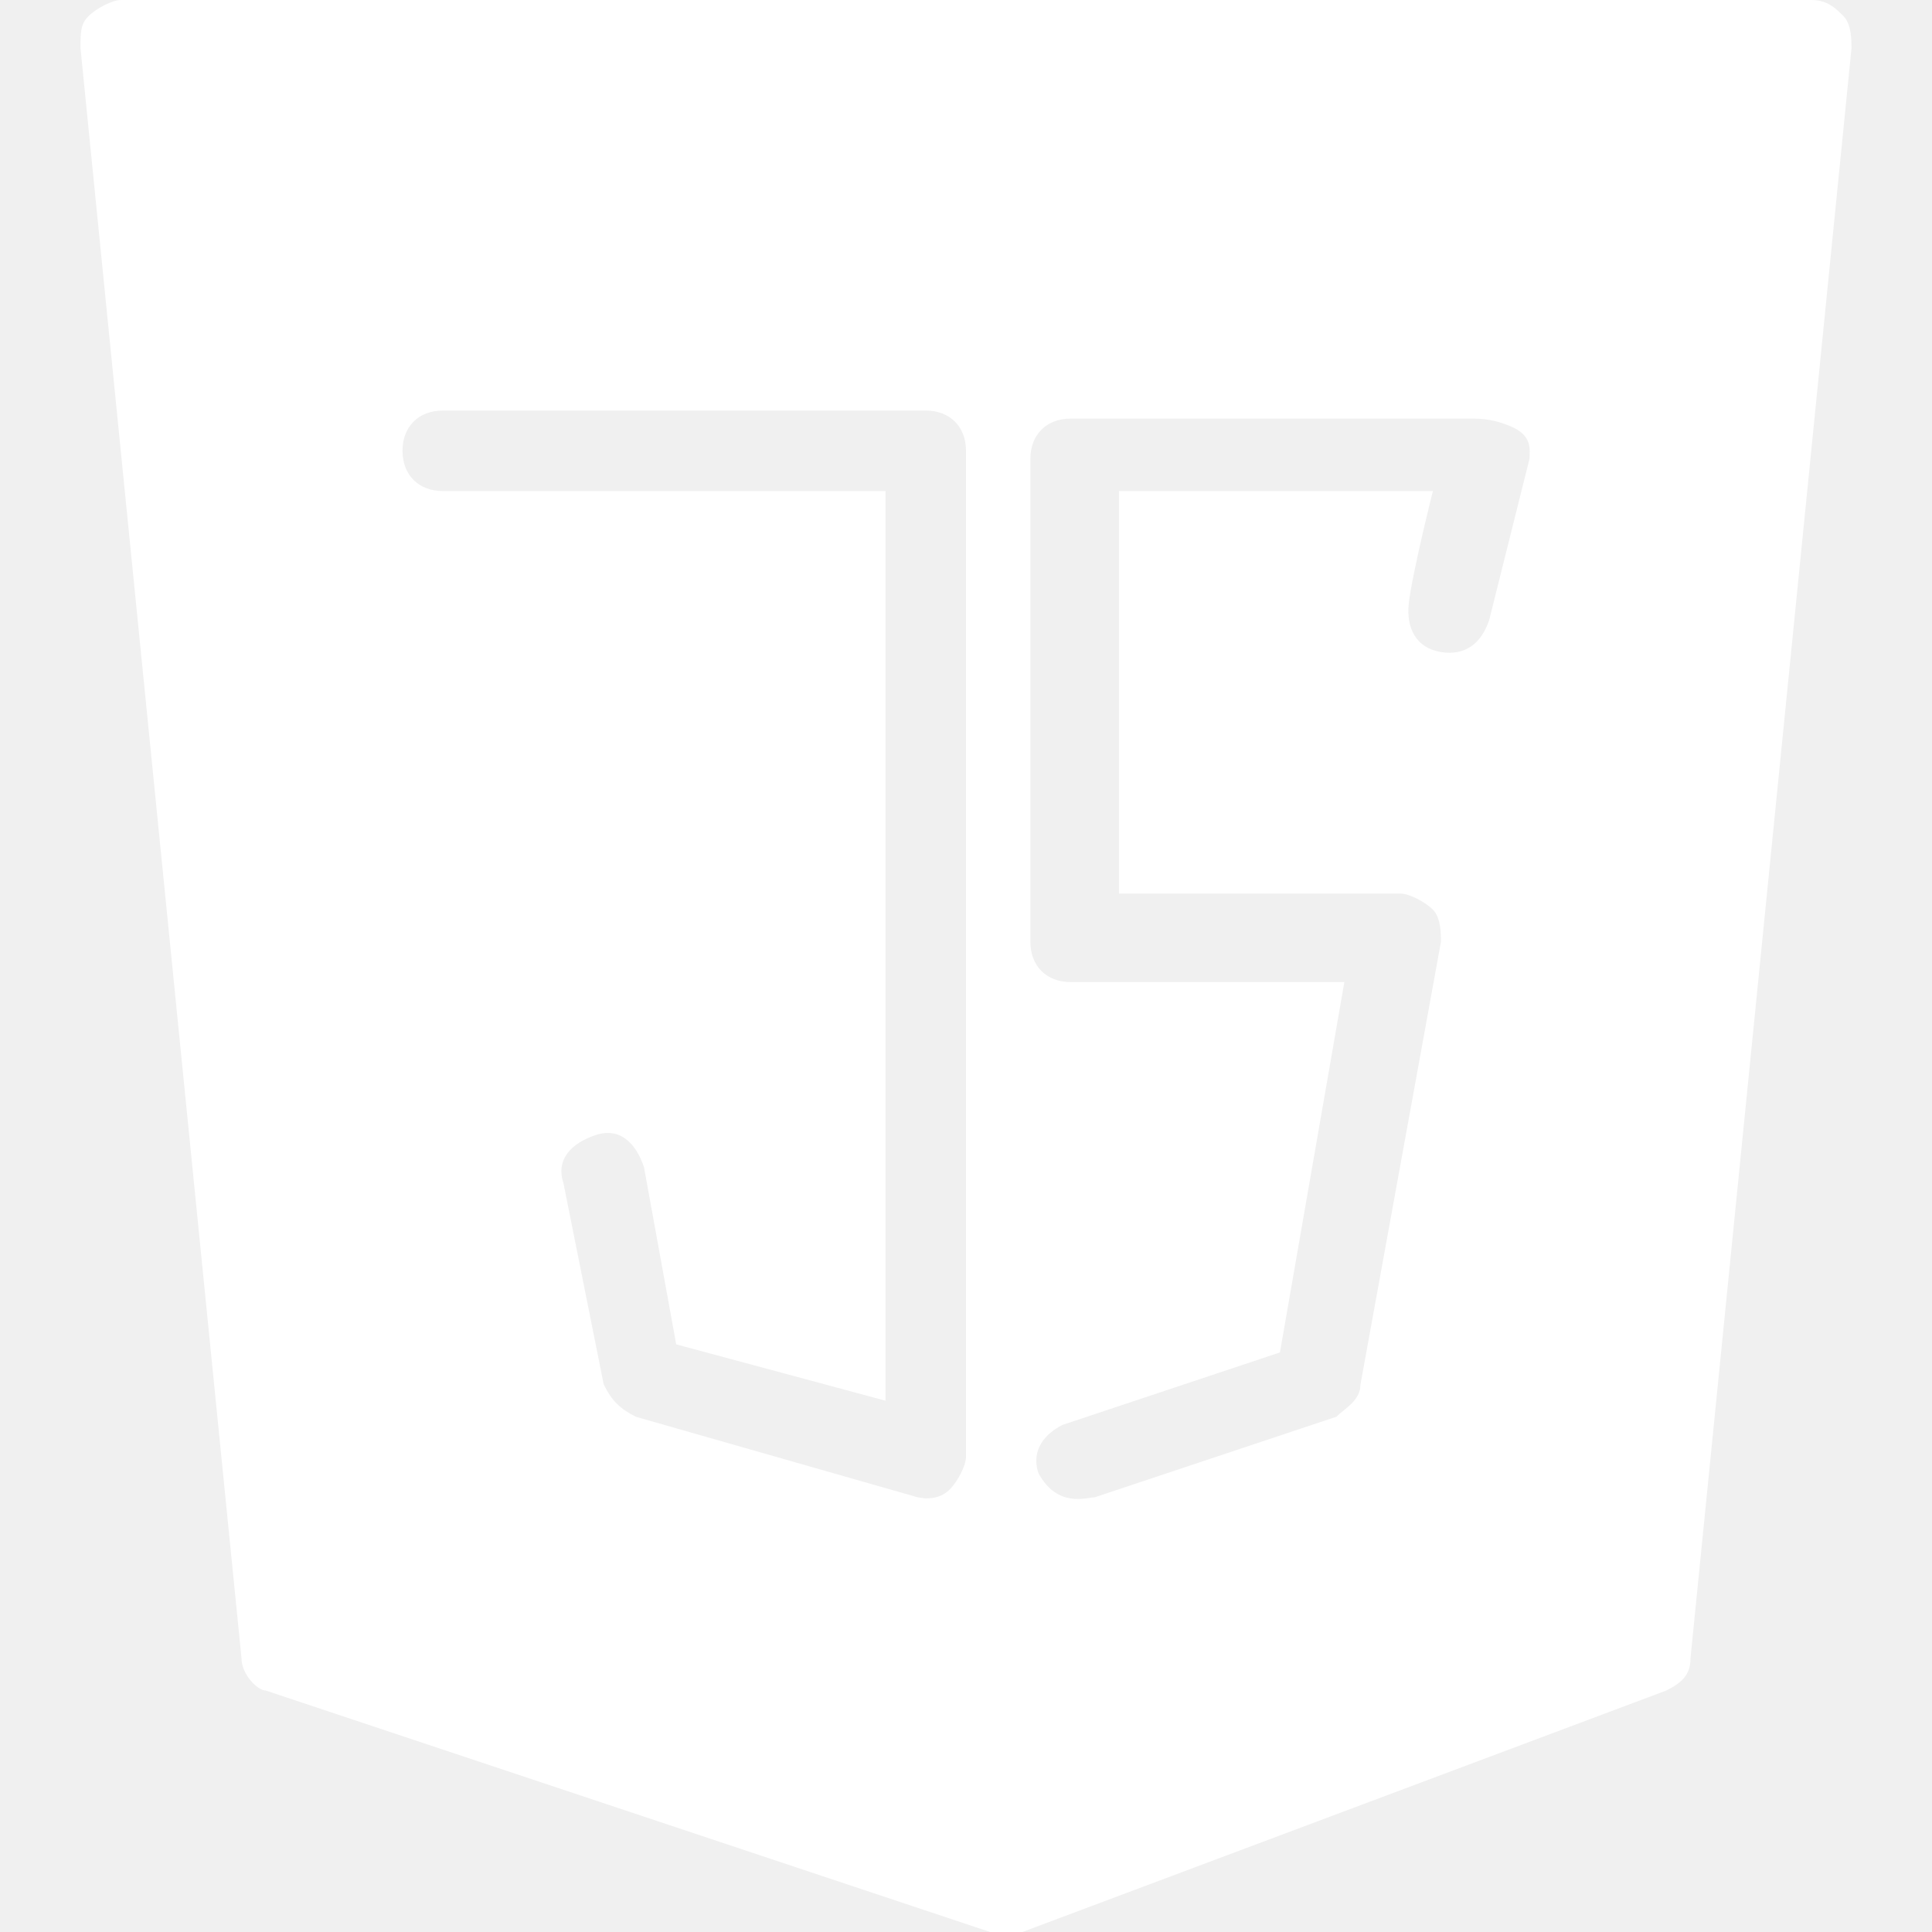
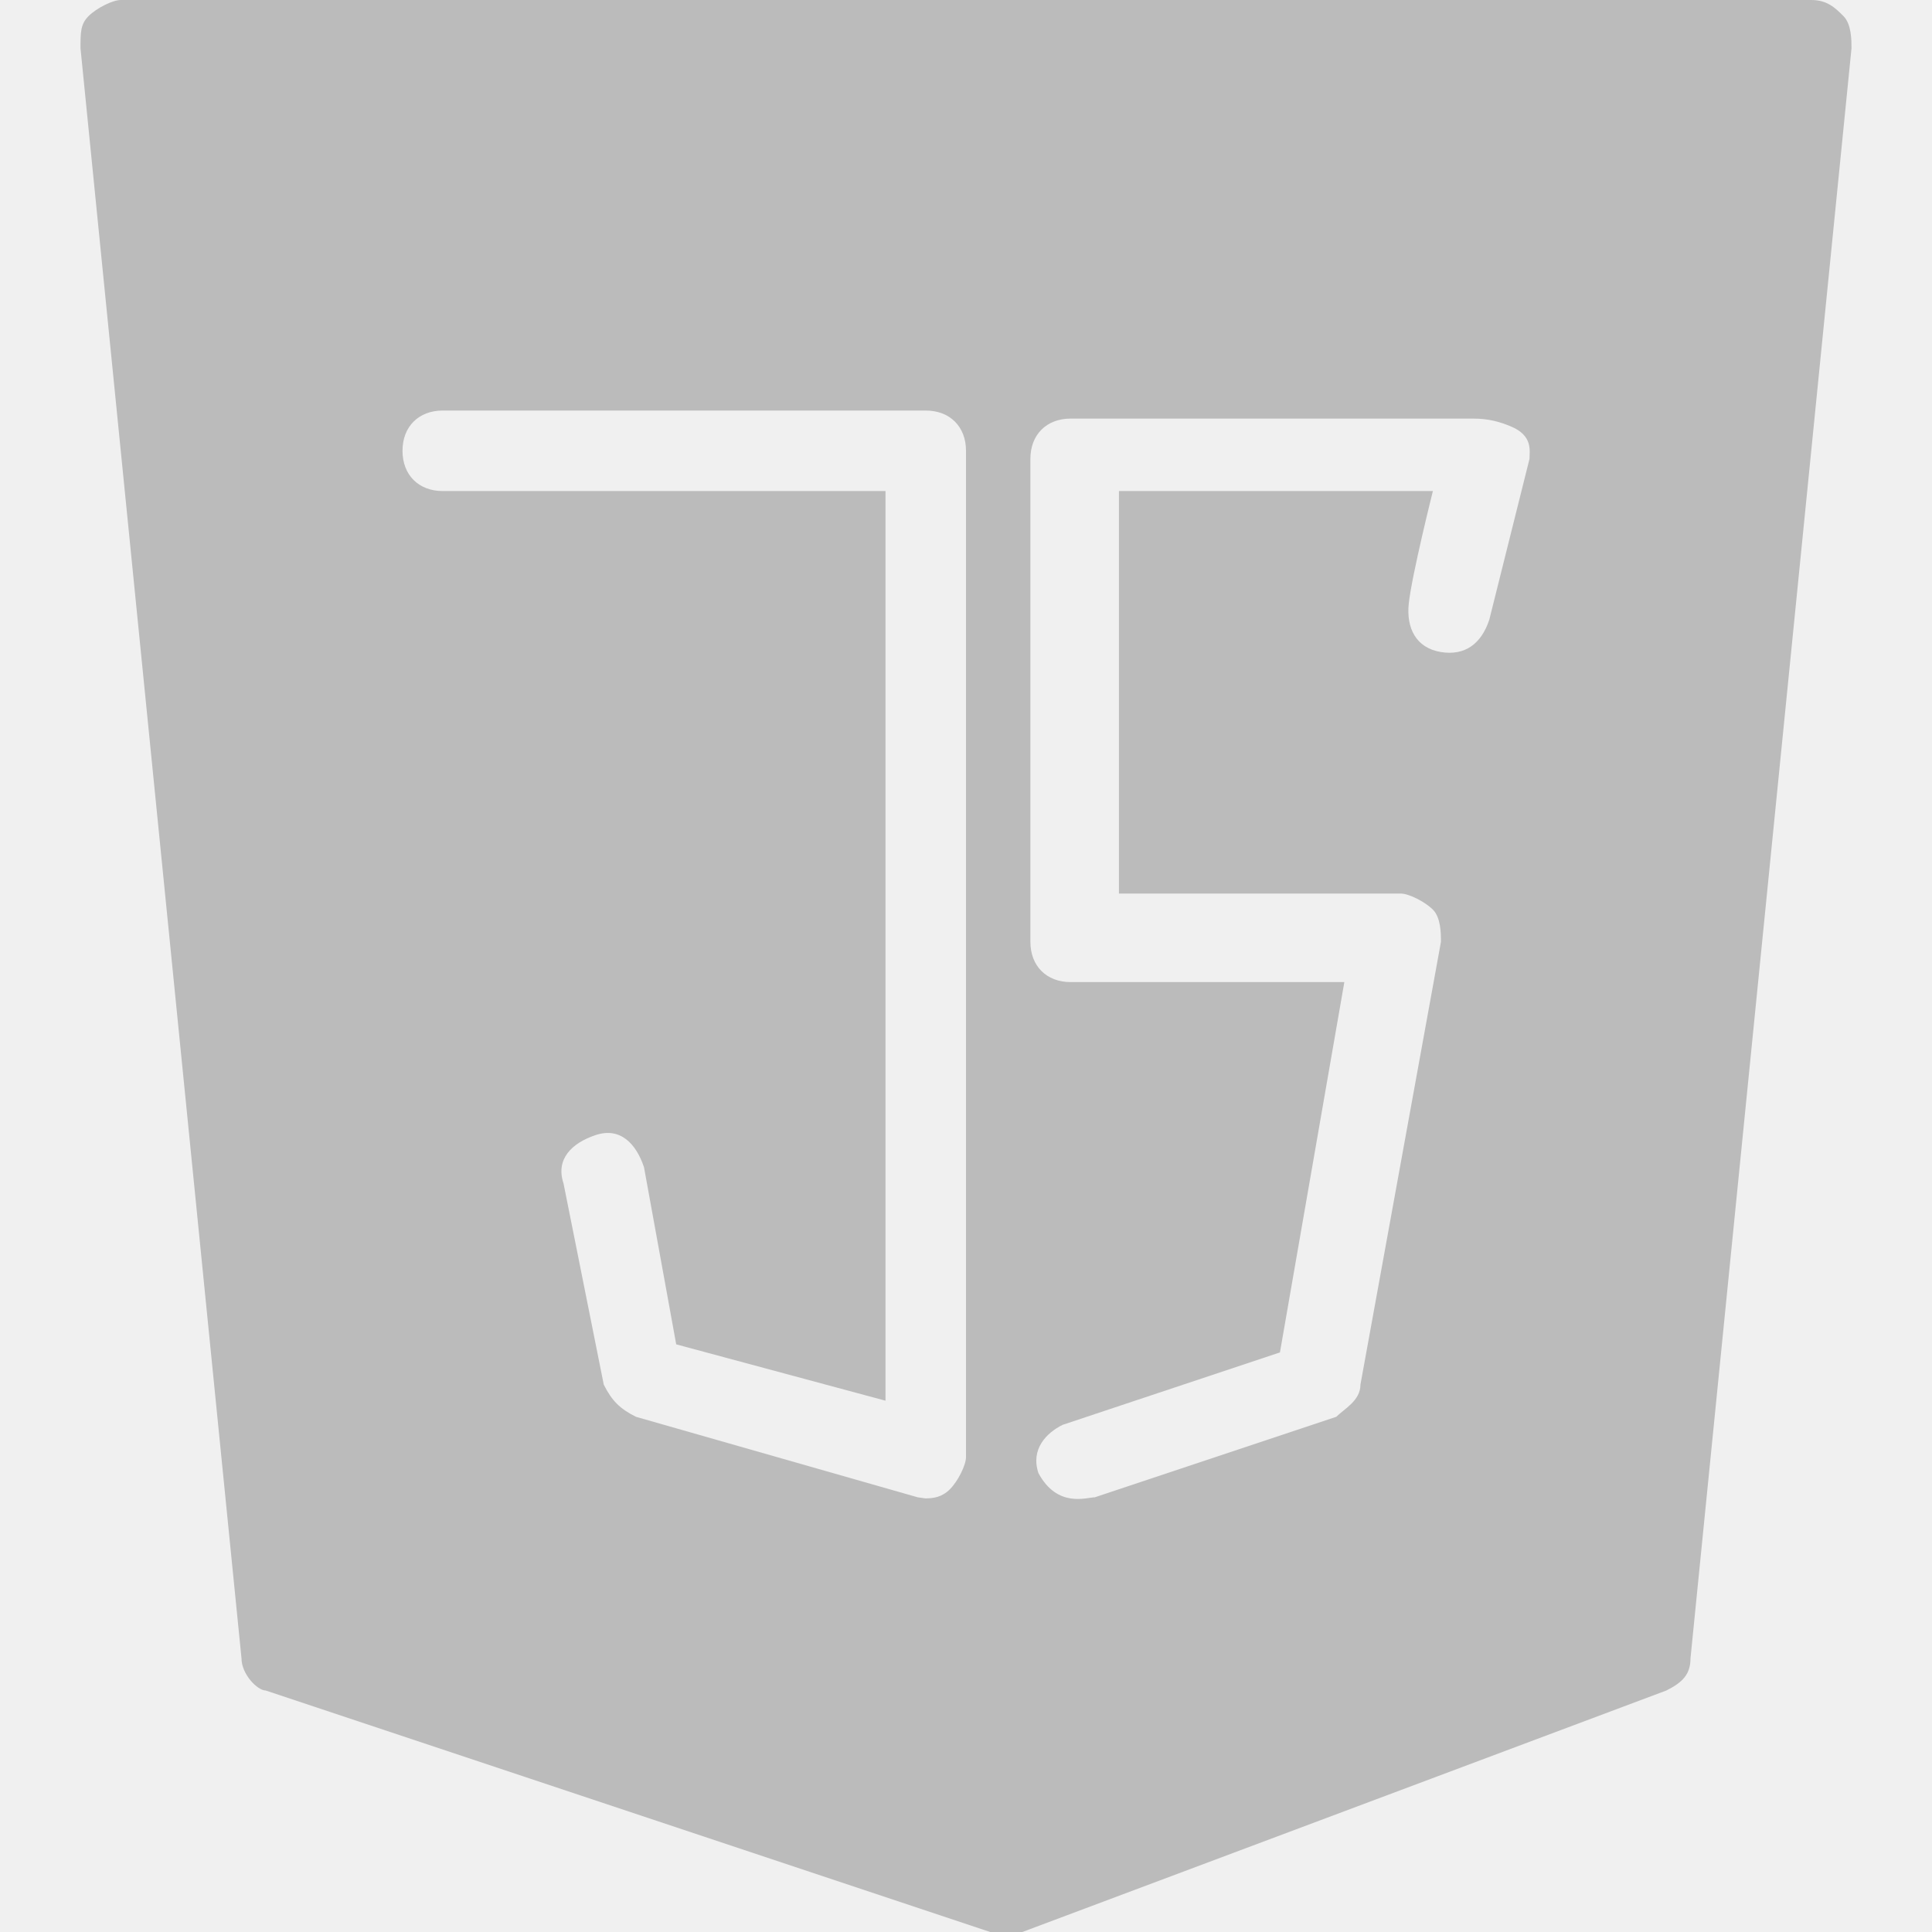
- <svg xmlns="http://www.w3.org/2000/svg" id="Layer_1" enable-background="new 0 0 512 512" viewBox="0 0 512 512" fill="white">
+ <svg xmlns="http://www.w3.org/2000/svg" id="Layer_1" enable-background="new 0 0 512 512" viewBox="0 0 512 512" fill="#bbbbbb">
  <g>
    <g>
      <path d="m488.534 4.267c-2.134-2.134-4.267-4.267-8.533-4.267h-448.001c-2.133 0-6.399 2.133-8.533 4.267s-2.133 4.267-2.133 8.533l42.667 426.667c0 4.267 4.267 8.533 6.399 8.533l192 64h4.267 4.267l170.666-64c4.267-2.133 6.399-4.267 6.399-8.533l42.667-426.667c.002-2.132.002-6.4-2.132-8.533zm-232.533 381.867c0 2.133-2.134 6.4-4.267 8.533s-4.393 2.416-6.525 2.416l-2.007-.283-74.667-21.333c-4.267-2.133-6.399-4.267-8.533-8.533l-10.667-53.334c-2.133-6.399 2.133-10.667 8.533-12.8 6.399-2.133 10.667 2.133 12.801 8.533l8.533 46.933 55.467 14.934v-241.066h-117.335c-6.399 0-10.667-4.267-10.667-10.667 0-6.399 4.267-10.667 10.667-10.667h128c6.399 0 10.667 4.267 10.667 10.667zm149.333-264.534-10.667 42.667c-2.133 6.399-6.482 9.559-12.8 8.533-6.658-1.08-9.208-6.435-8.533-12.801.804-7.594 6.399-29.866 6.399-29.866h-83.2v106.667h74.667c2.133 0 6.399 2.133 8.533 4.267 2.133 2.133 2.133 6.399 2.133 8.533l-21.333 117.333c0 4.267-4.267 6.399-6.399 8.533l-64 21.333c-2.133 0-9.884 2.95-14.934-6.399-2.133-6.399 2.133-10.667 6.399-12.801l57.6-19.2 17.067-98.134h-72.534c-6.399 0-10.667-4.267-10.667-10.667v-128c0-6.399 4.267-10.667 10.667-10.667h106.667c4.267 0 7.187.912 9.975 2.067 5.915 2.451 4.96 6.469 4.96 8.602z" />
    </g>
  </g>
  <g />
  <g />
  <g />
  <g />
  <g />
  <g />
  <g />
  <g />
  <g />
  <g />
  <g />
  <g />
  <g />
  <g />
  <g />
</svg>
